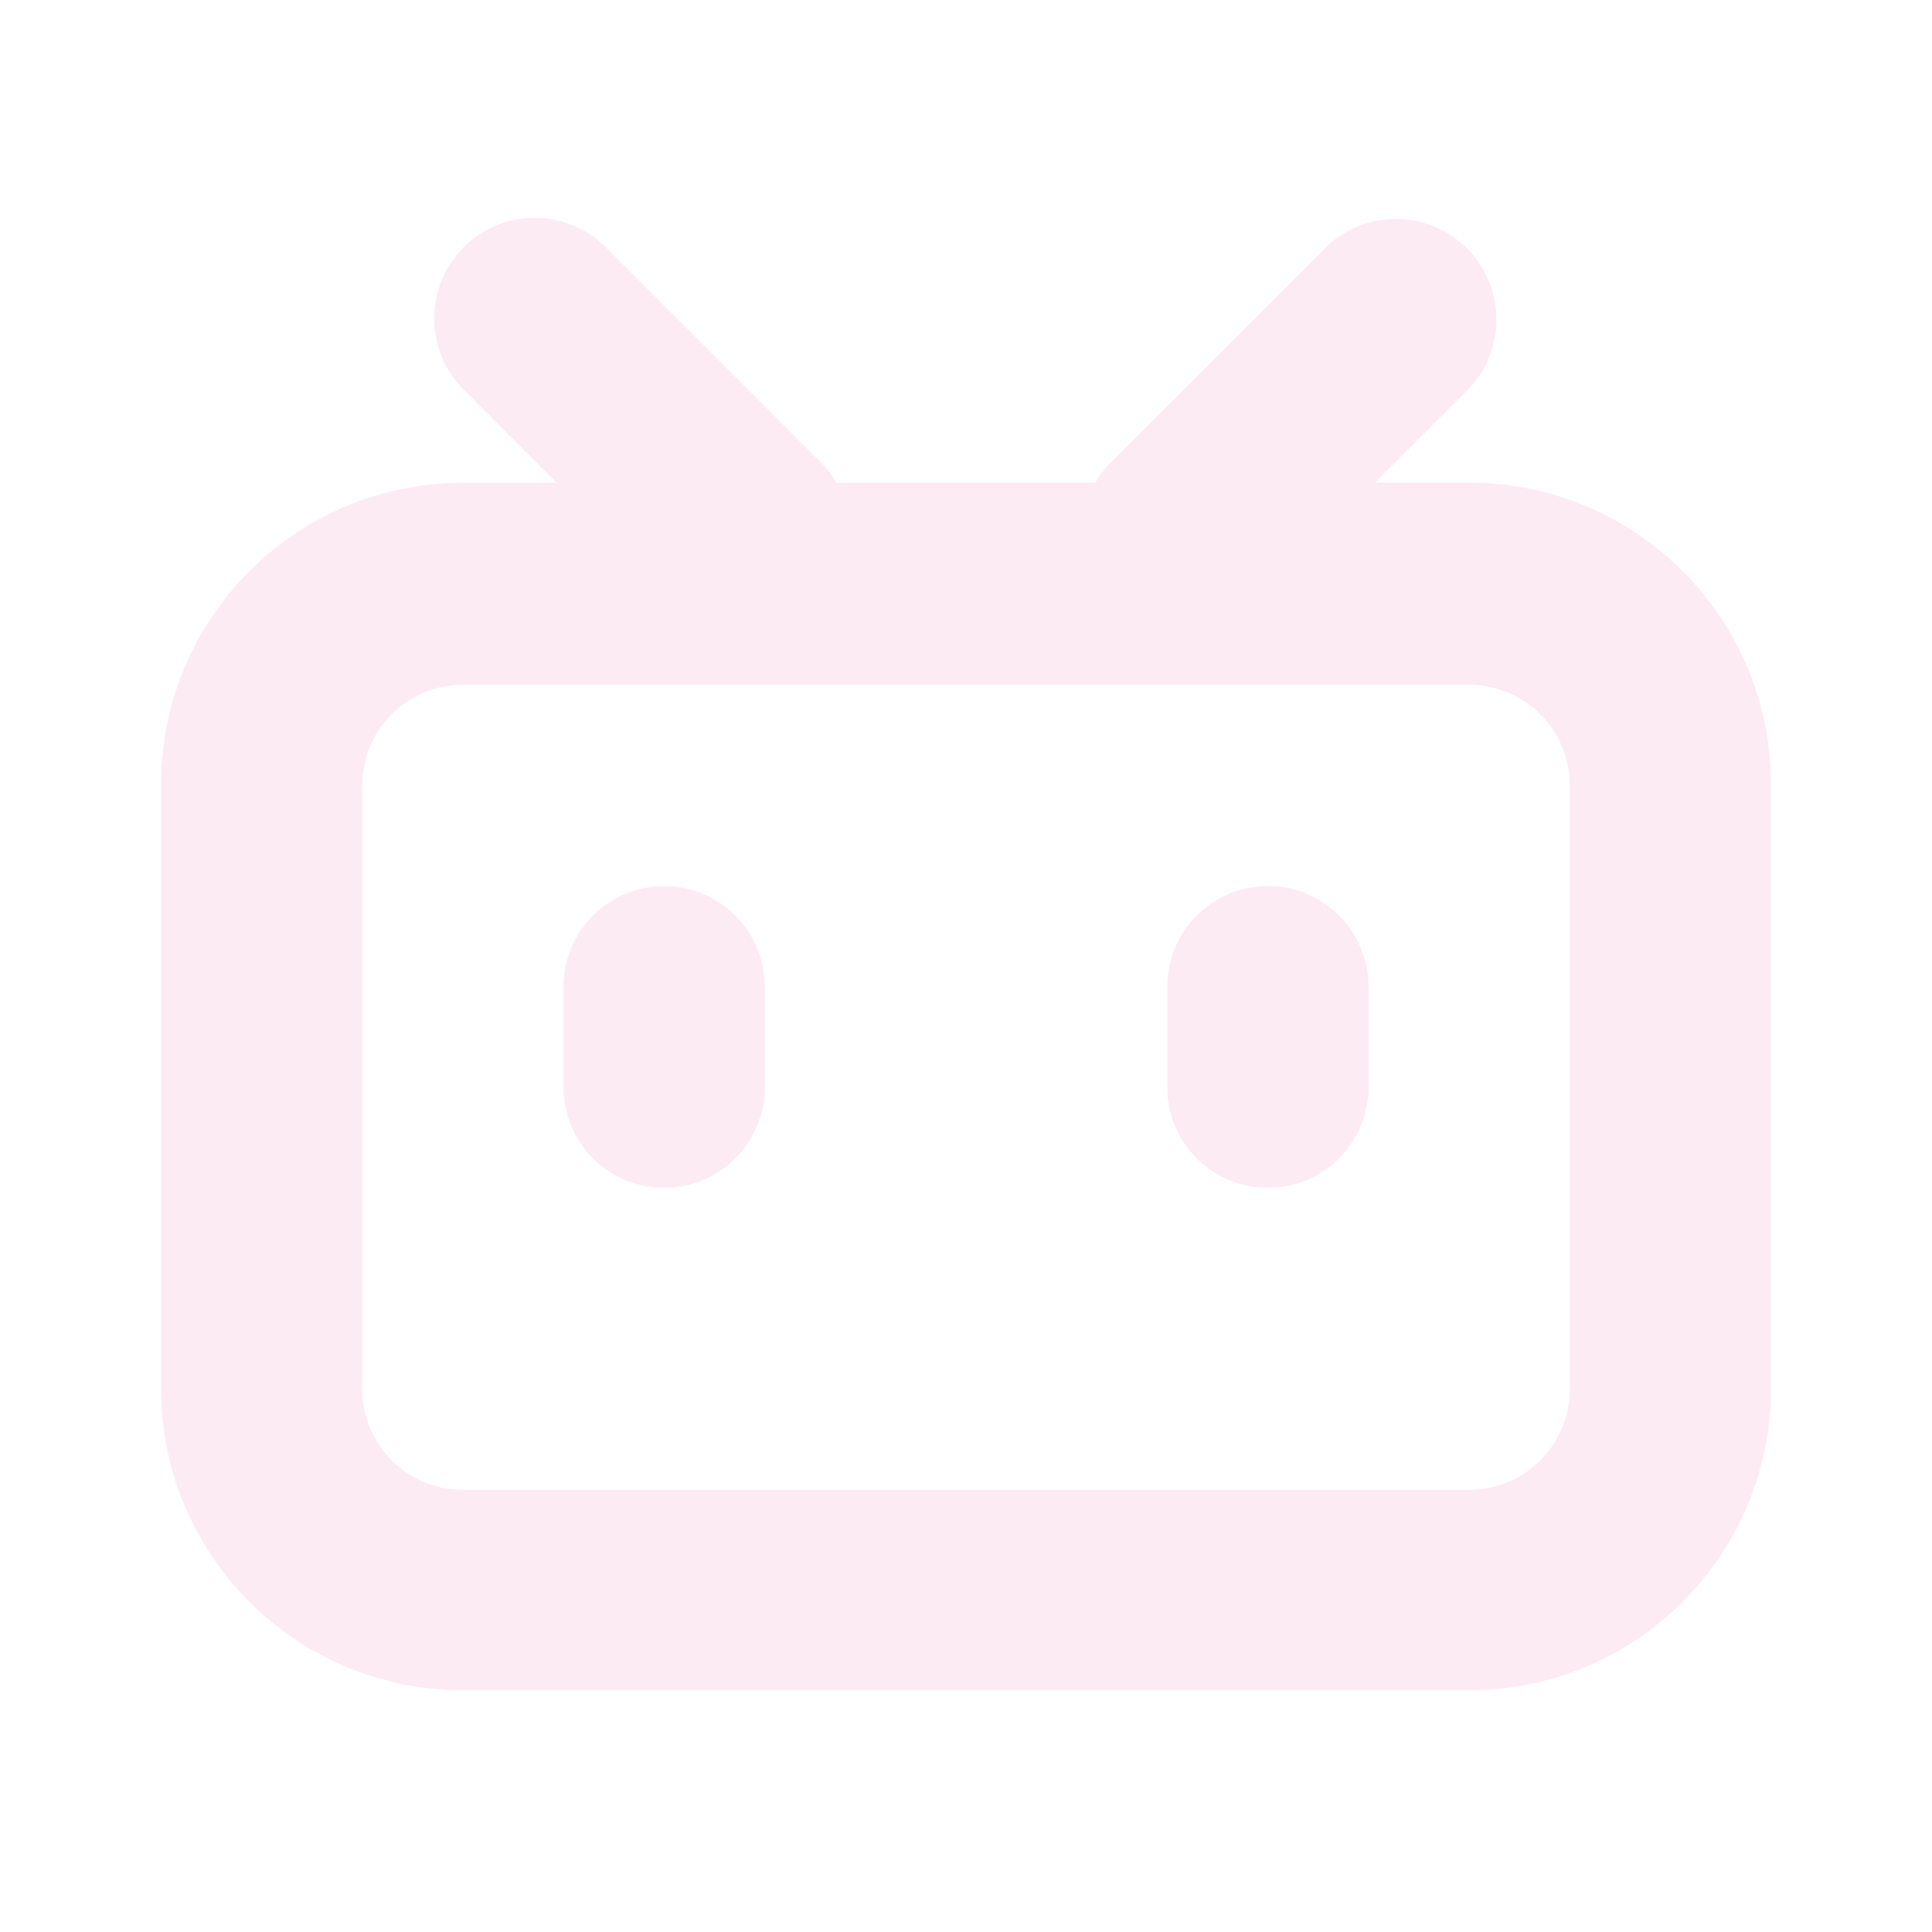
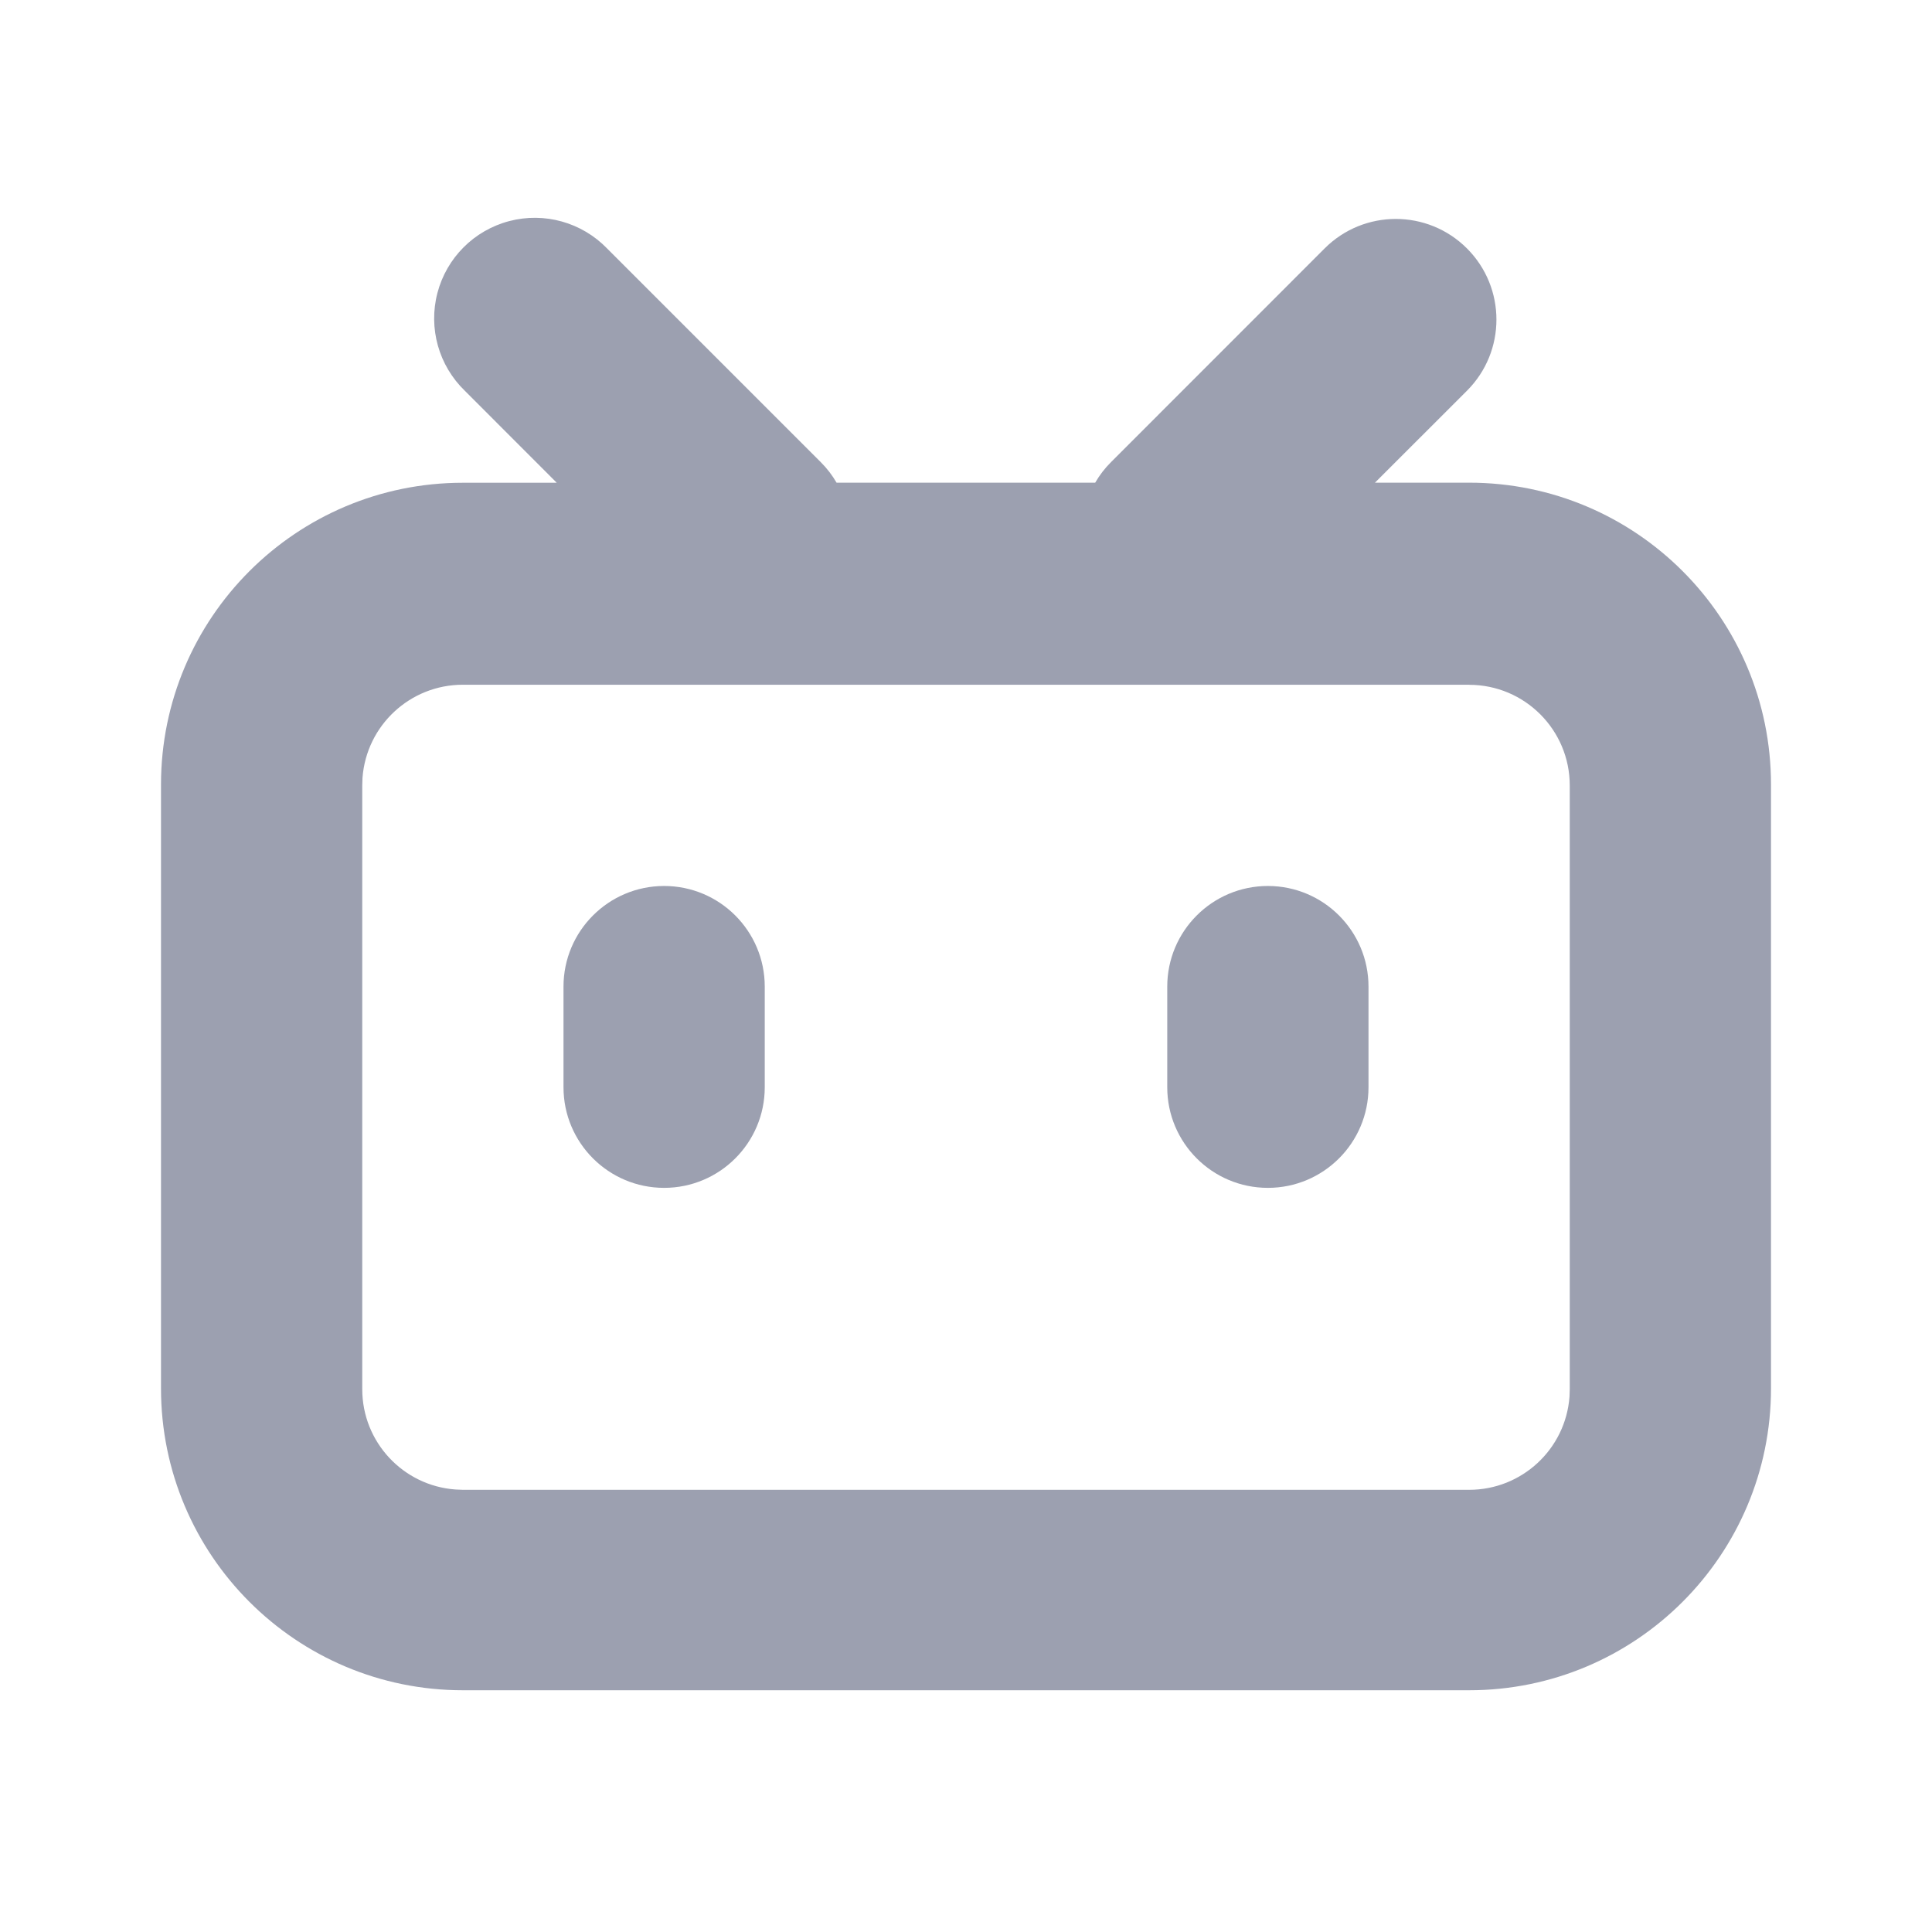
<svg xmlns="http://www.w3.org/2000/svg" width="800px" height="800px" viewBox="0 0 24 24">
  <style>
- 		.s0 { fill: #fdebf3 } 
+ 		.s0 { fill: #9ca0b0 } 
	</style>
  <path id="Layer" fill-rule="evenodd" class="s0" d="M18.223 3.086a1.25 1.25 0 0 1 0 1.768L17.08 5.996h1.17A3.75 3.75 0 0 1 22 9.747v7.5a3.75 3.75 0 0 1-3.75 3.75H5.75A3.75 3.75 0 0 1 2 17.247v-7.5a3.75 3.75 0 0 1 3.75-3.75h1.166L5.775 4.855a1.25 1.25 0 1 1 1.767-1.768l2.652 2.652c.079.079.145.165.198.257h3.213c.053-.092.12-.18.199-.258l2.651-2.652a1.25 1.25 0 0 1 1.768 0zm.027 5.42H5.75a1.25 1.25 0 0 0-1.247 1.157l-.003.094v7.5c0 .659.51 1.199 1.157 1.246l.093.004h12.5a1.25 1.25 0 0 0 1.247-1.157l.003-.093v-7.5c0-.69-.56-1.25-1.25-1.25zm-10 2.5c.69 0 1.25.56 1.25 1.25v1.25a1.25 1.25 0 1 1-2.5 0v-1.25c0-.69.56-1.25 1.25-1.25zm7.5 0c.69 0 1.25.56 1.25 1.25v1.25a1.25 1.25 0 1 1-2.5 0v-1.25c0-.69.56-1.25 1.25-1.25z" />
</svg>
